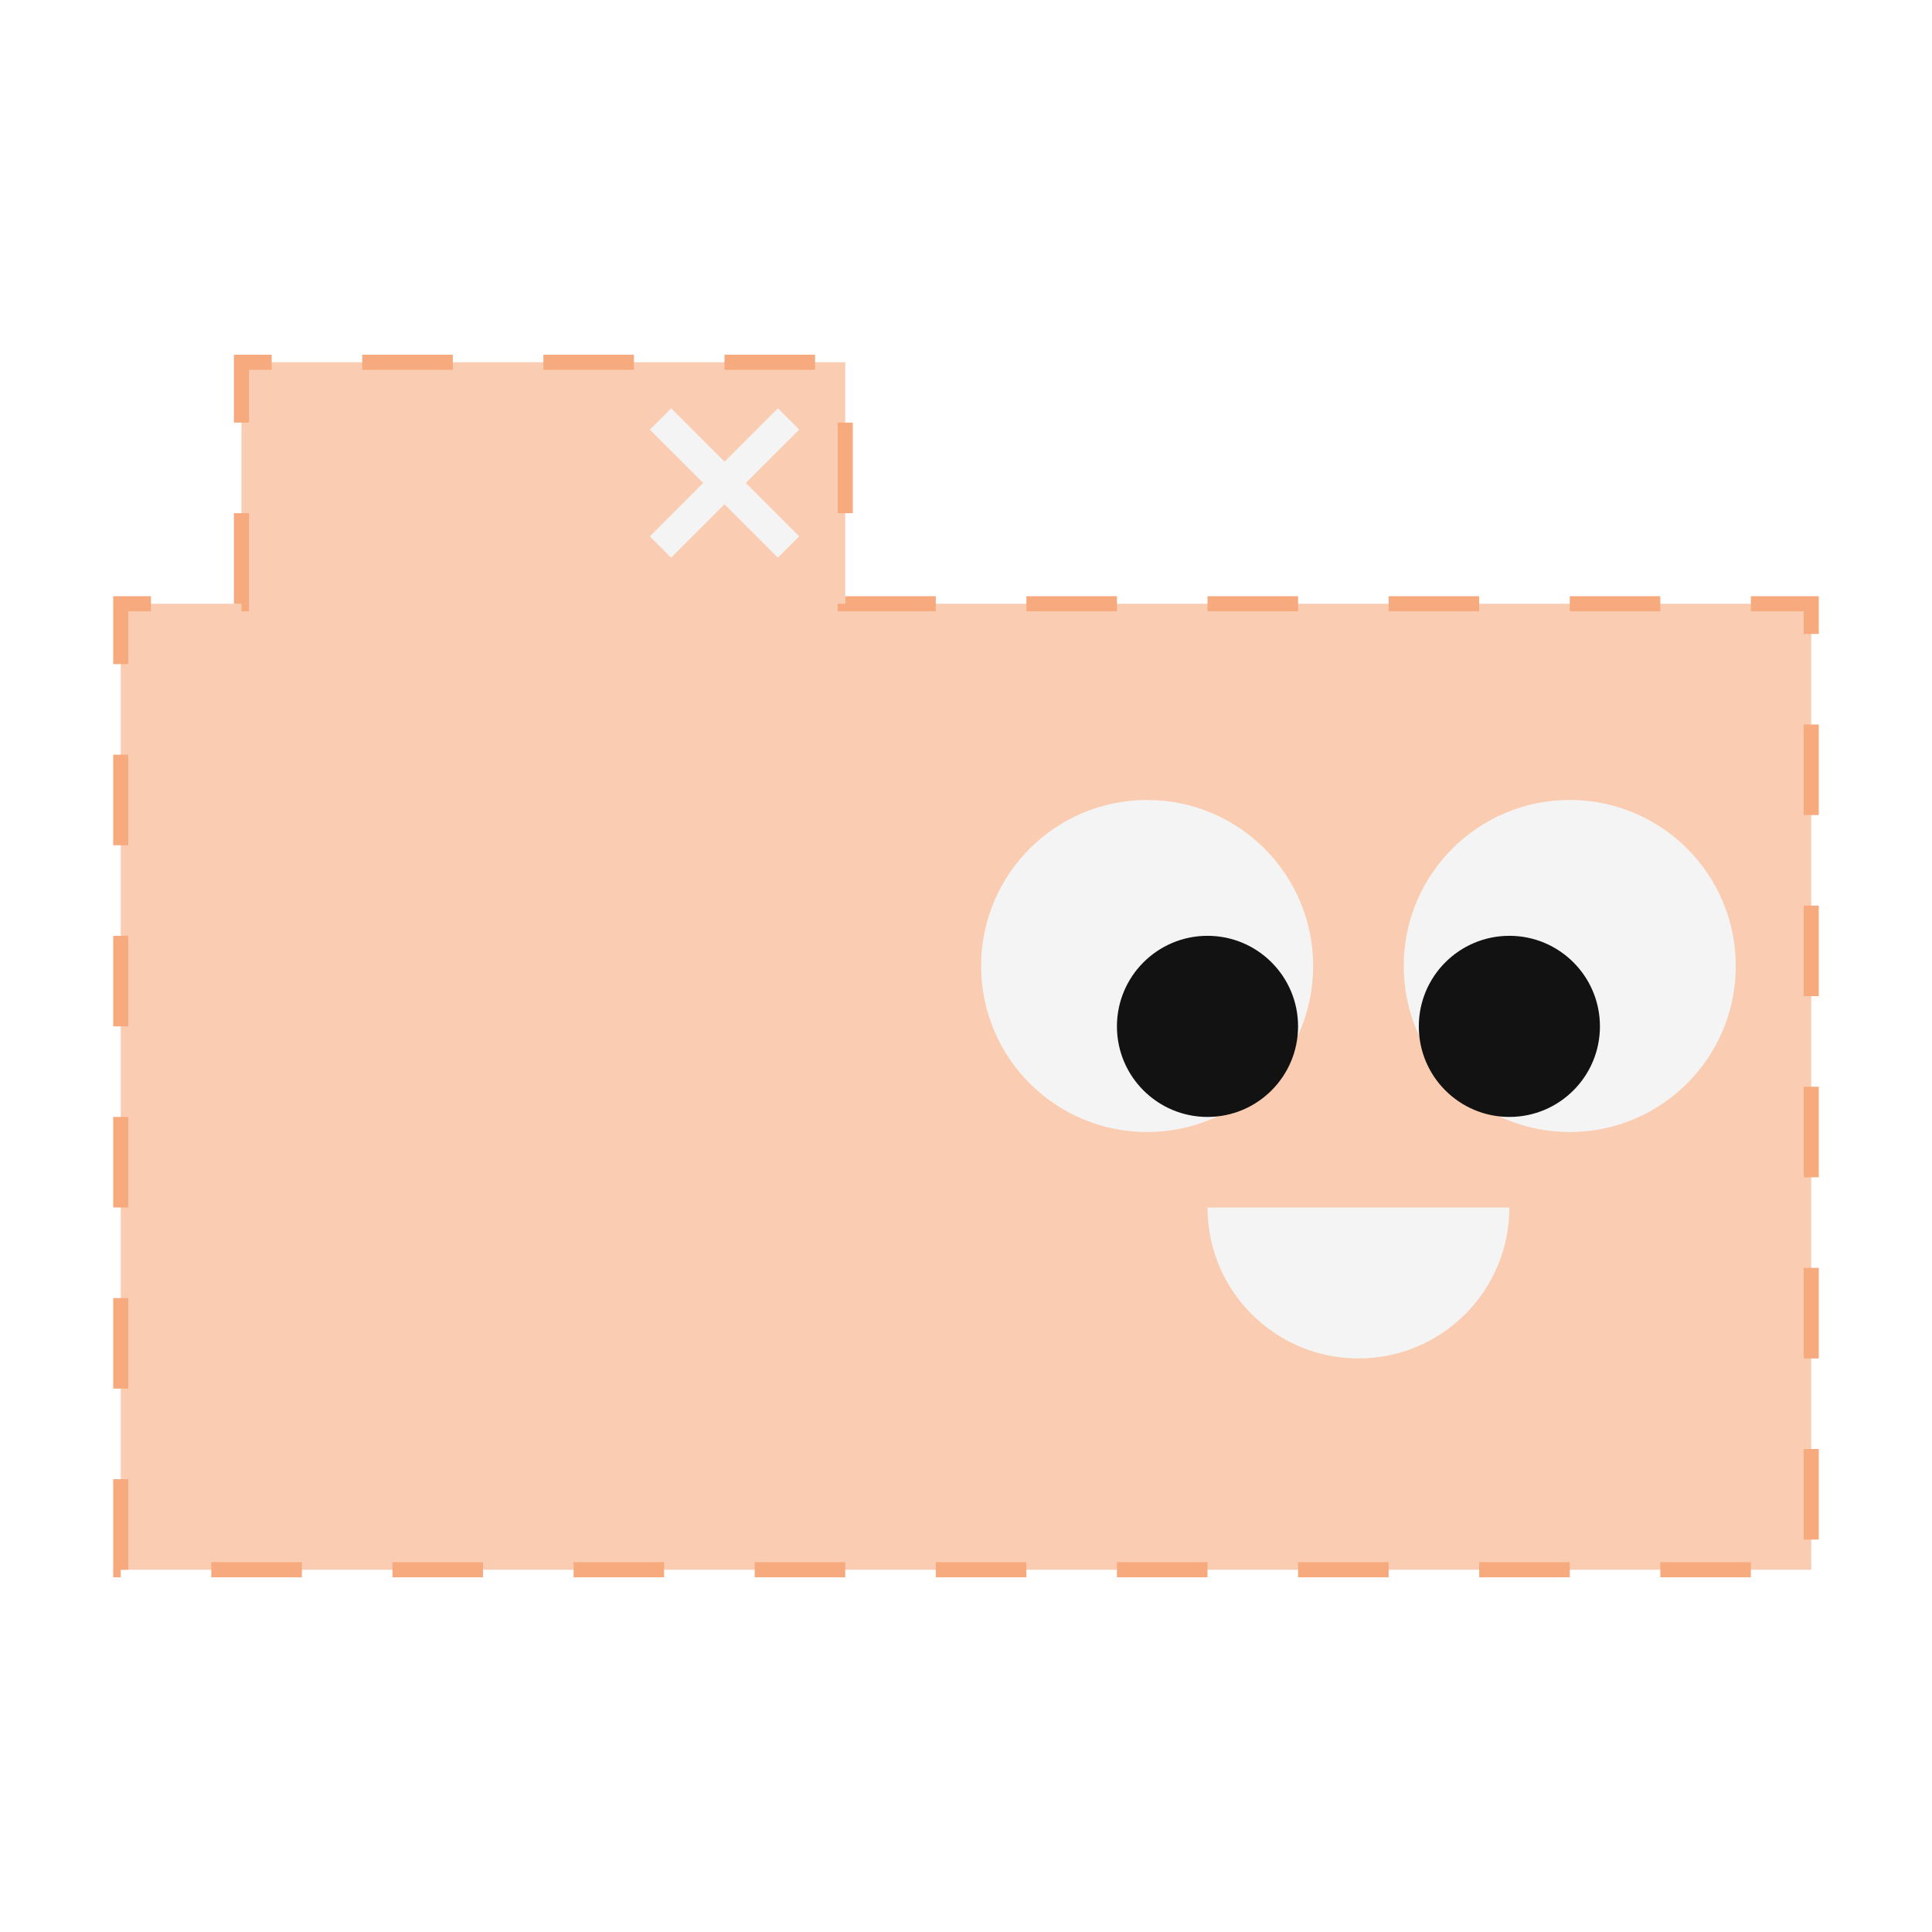
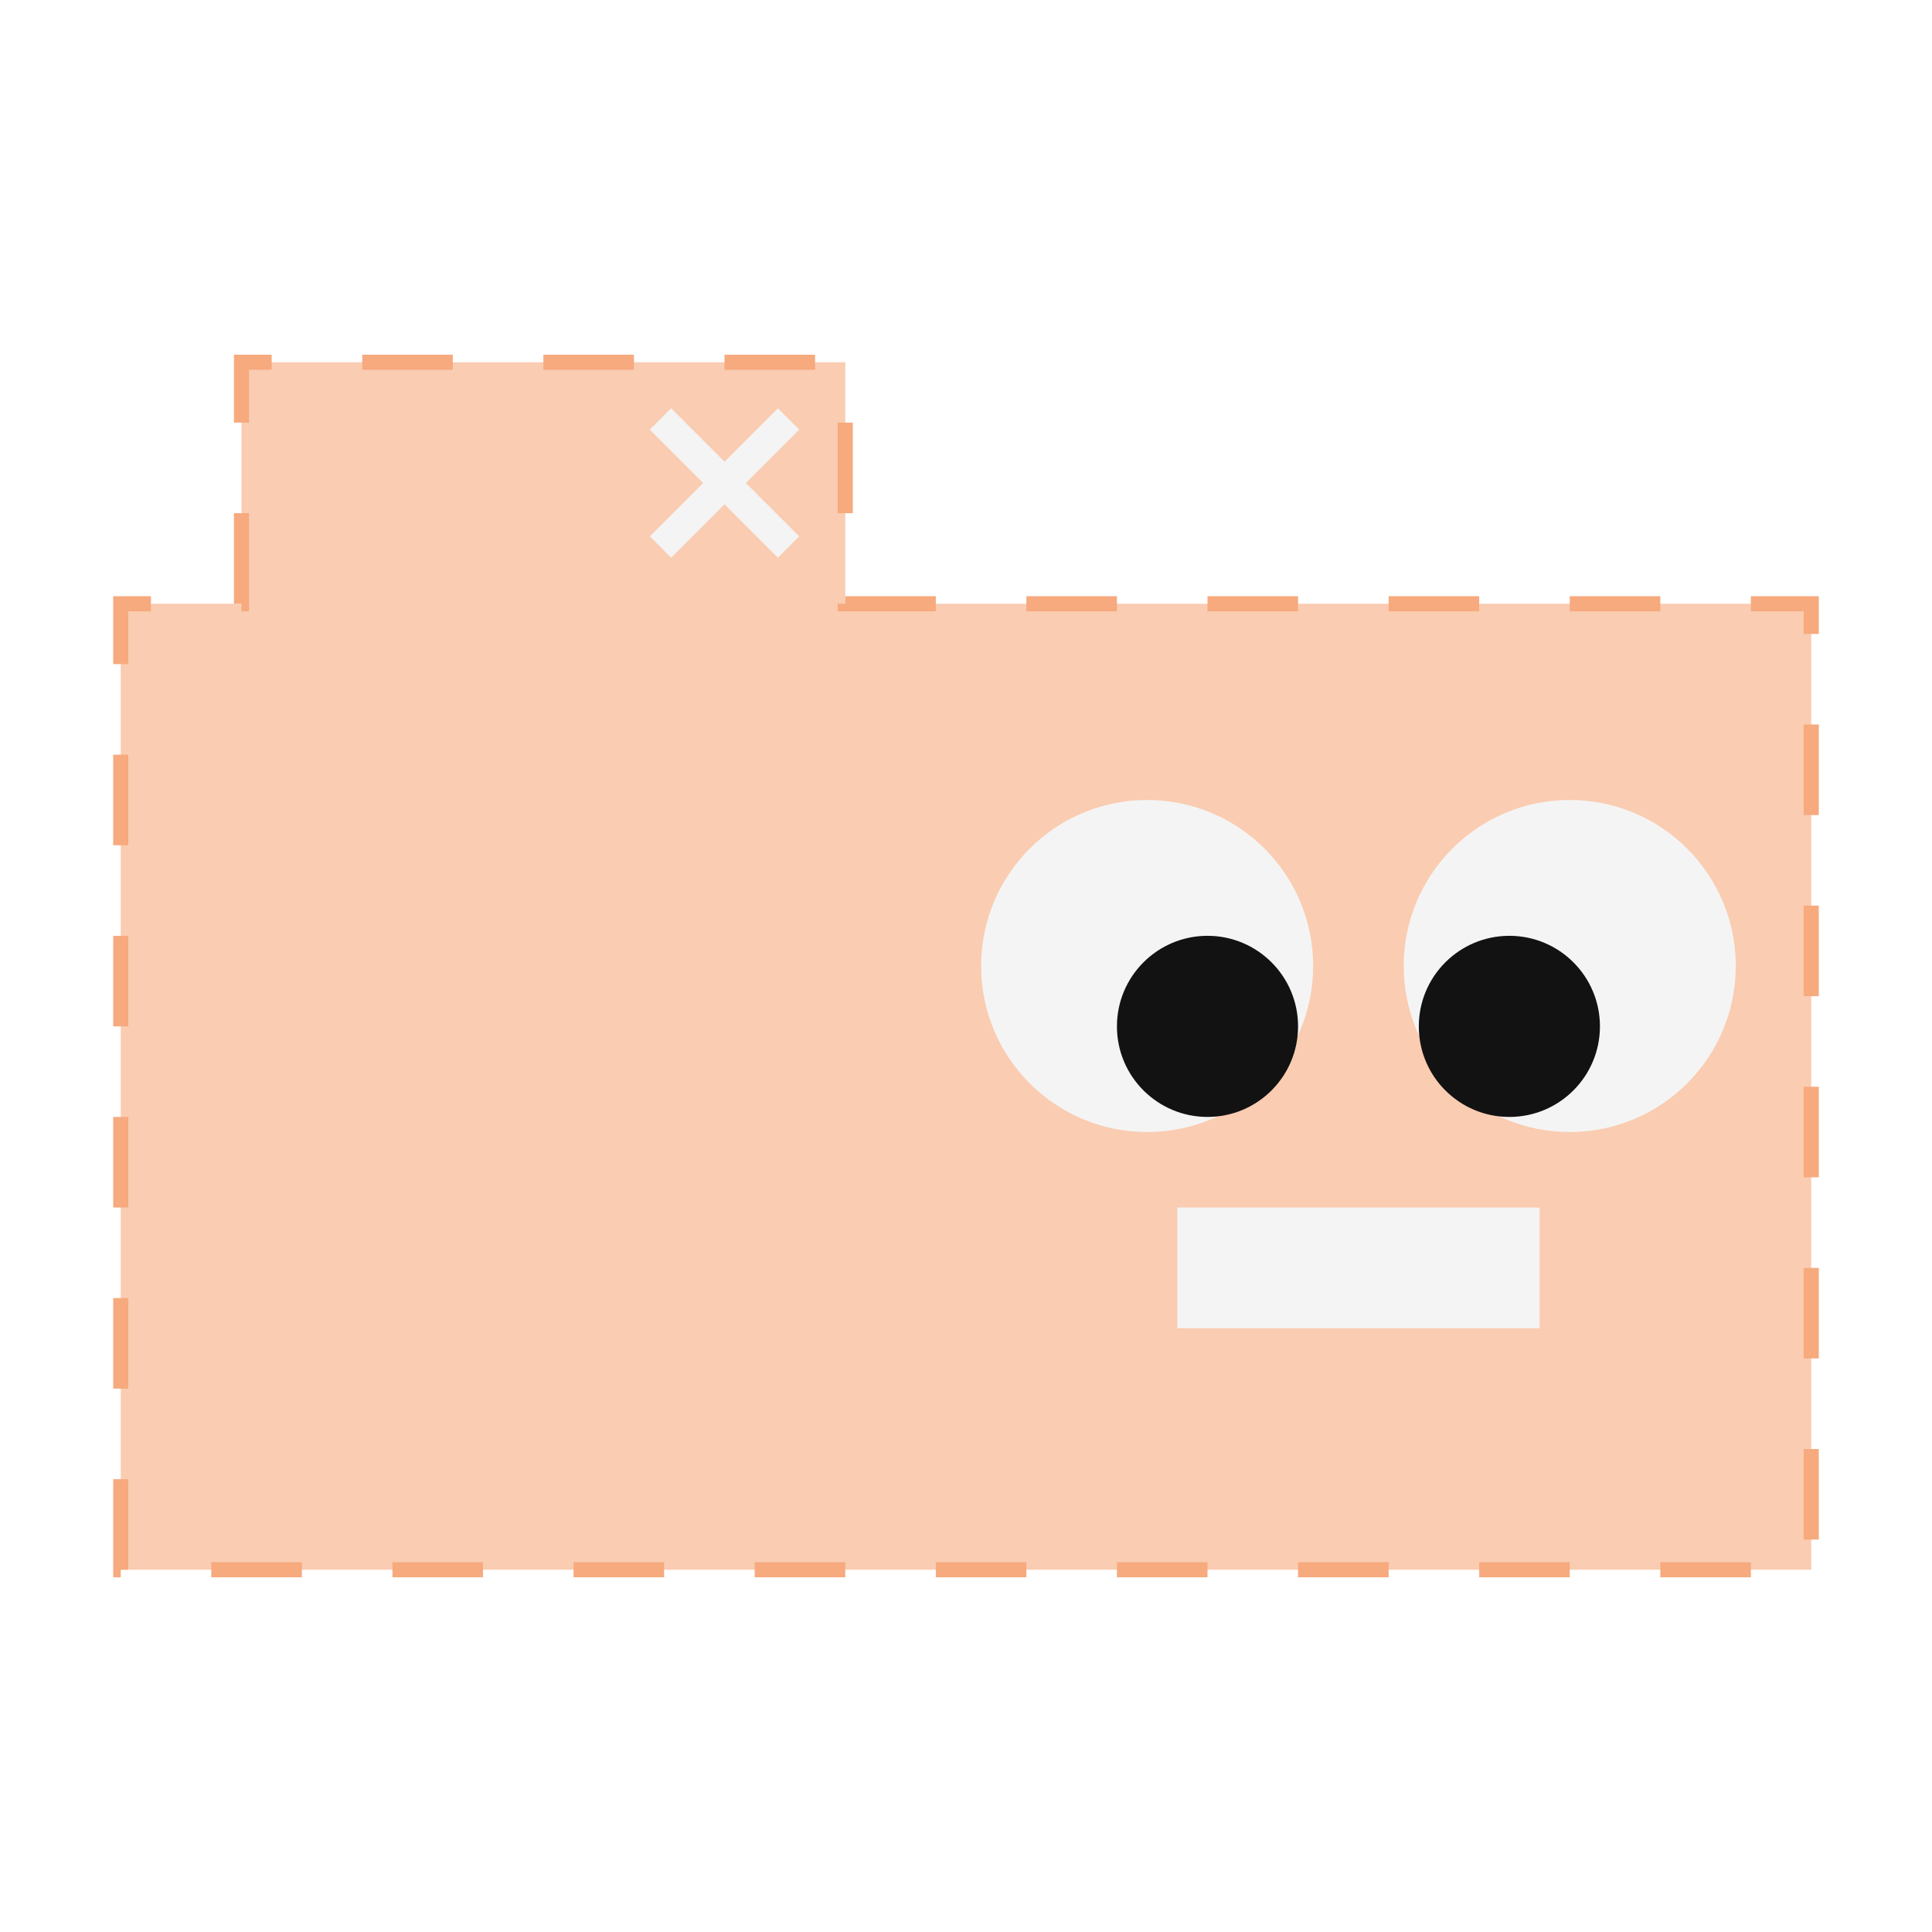
<svg xmlns="http://www.w3.org/2000/svg" version="1.1" width="128" height="128" viewbox="0 0 128 128" fill="none">
  <defs>
    <style type="text/css">
      .fill { fill: rgb(244, 244, 244); }
			.str { stroke: rgb(246, 170, 126); }
      polygon.str { fill: rgba(246, 170, 126, 0.6); }
      .bl { fill: rgb(18, 18, 18); }
		</style>
-     <clipPath id="mouthClip">
-       <rect x="79" y="80" width="24" height="10" />
-     </clipPath>
  </defs>
  <polygon points="8 104, 8 40, 16 40, 16 24, 56 24, 56 40, 120 40, 120 104" class="str" stroke-dasharray="6 6 6" />
  <g class="fill" transform="rotate(45, 48, 32)">
    <rect x="47" y="26" width="2" height="12" />
    <rect x="42" y="31" width="12" height="2" />
  </g>
  <g class="fill">
    <circle cx="76" cy="64" r="11" />
    <circle cx="104" cy="64" r="11" />
-     <ellipse id="mouth" cx="90" cy="80" rx="10" ry="10" clip-path="url(#mouthClip)" />
+     <rect x="78" y="80" width="24" height="8" />
  </g>
  <g class="bl">
    <circle cx="80" cy="68" r="6" />
    <circle cx="100" cy="68" r="6" />
  </g>
</svg>
